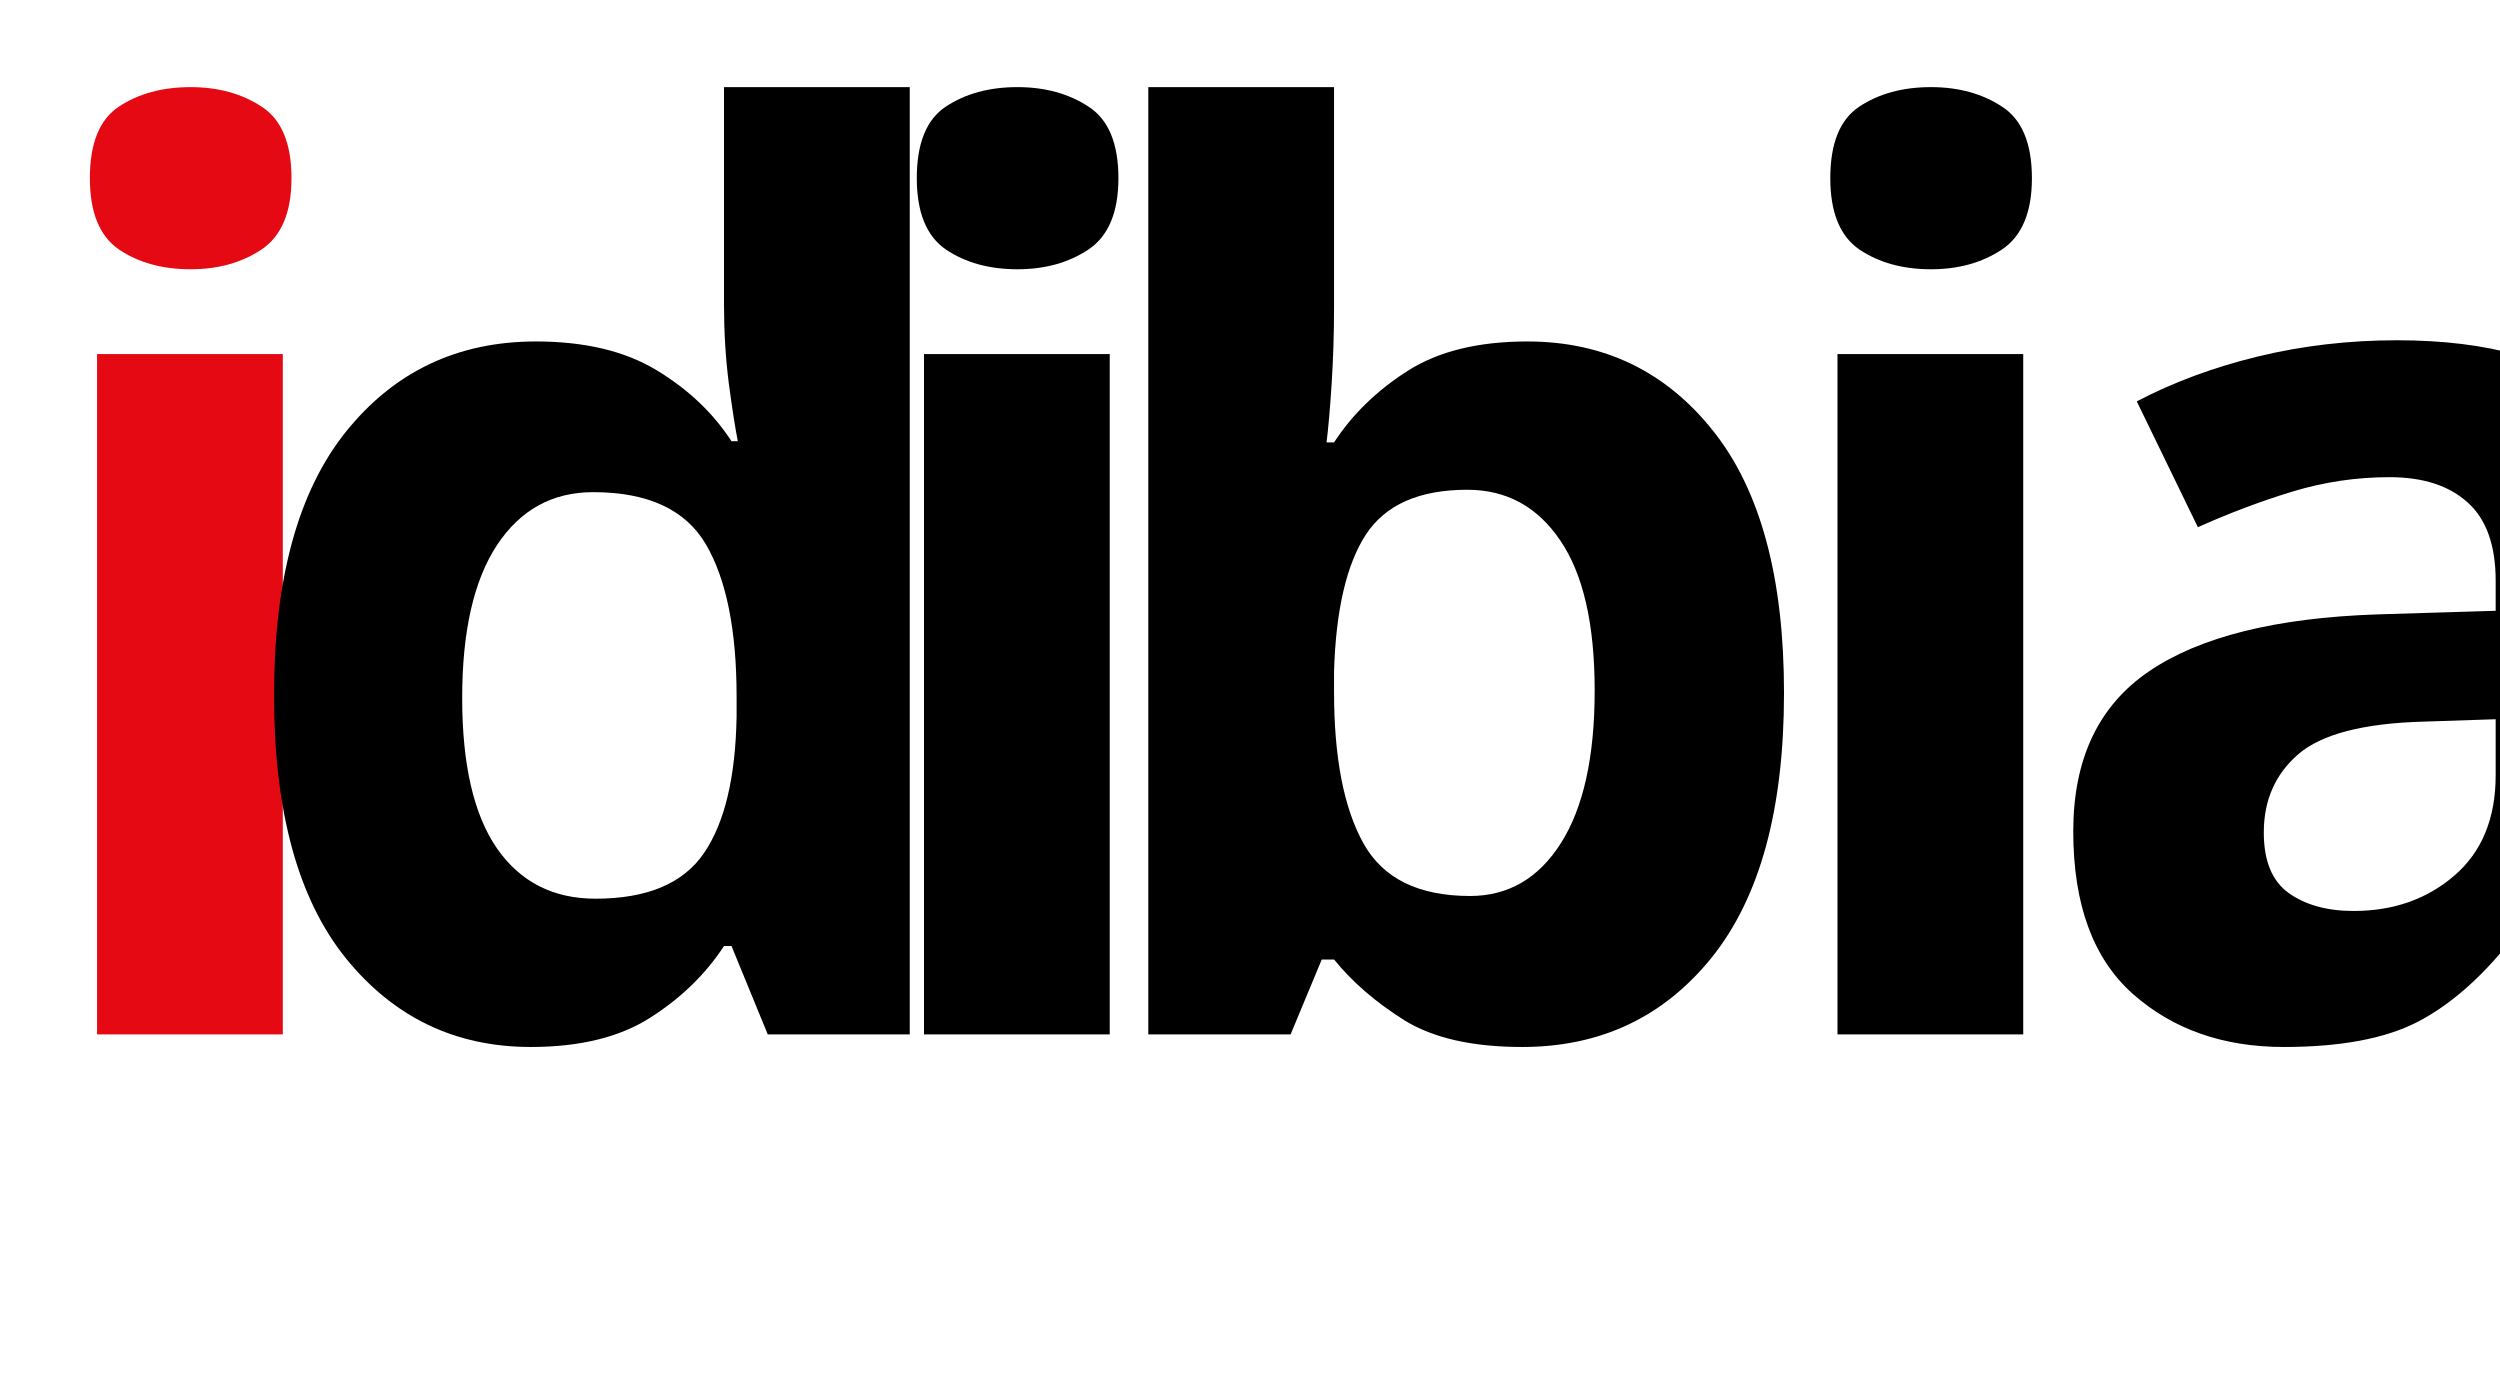
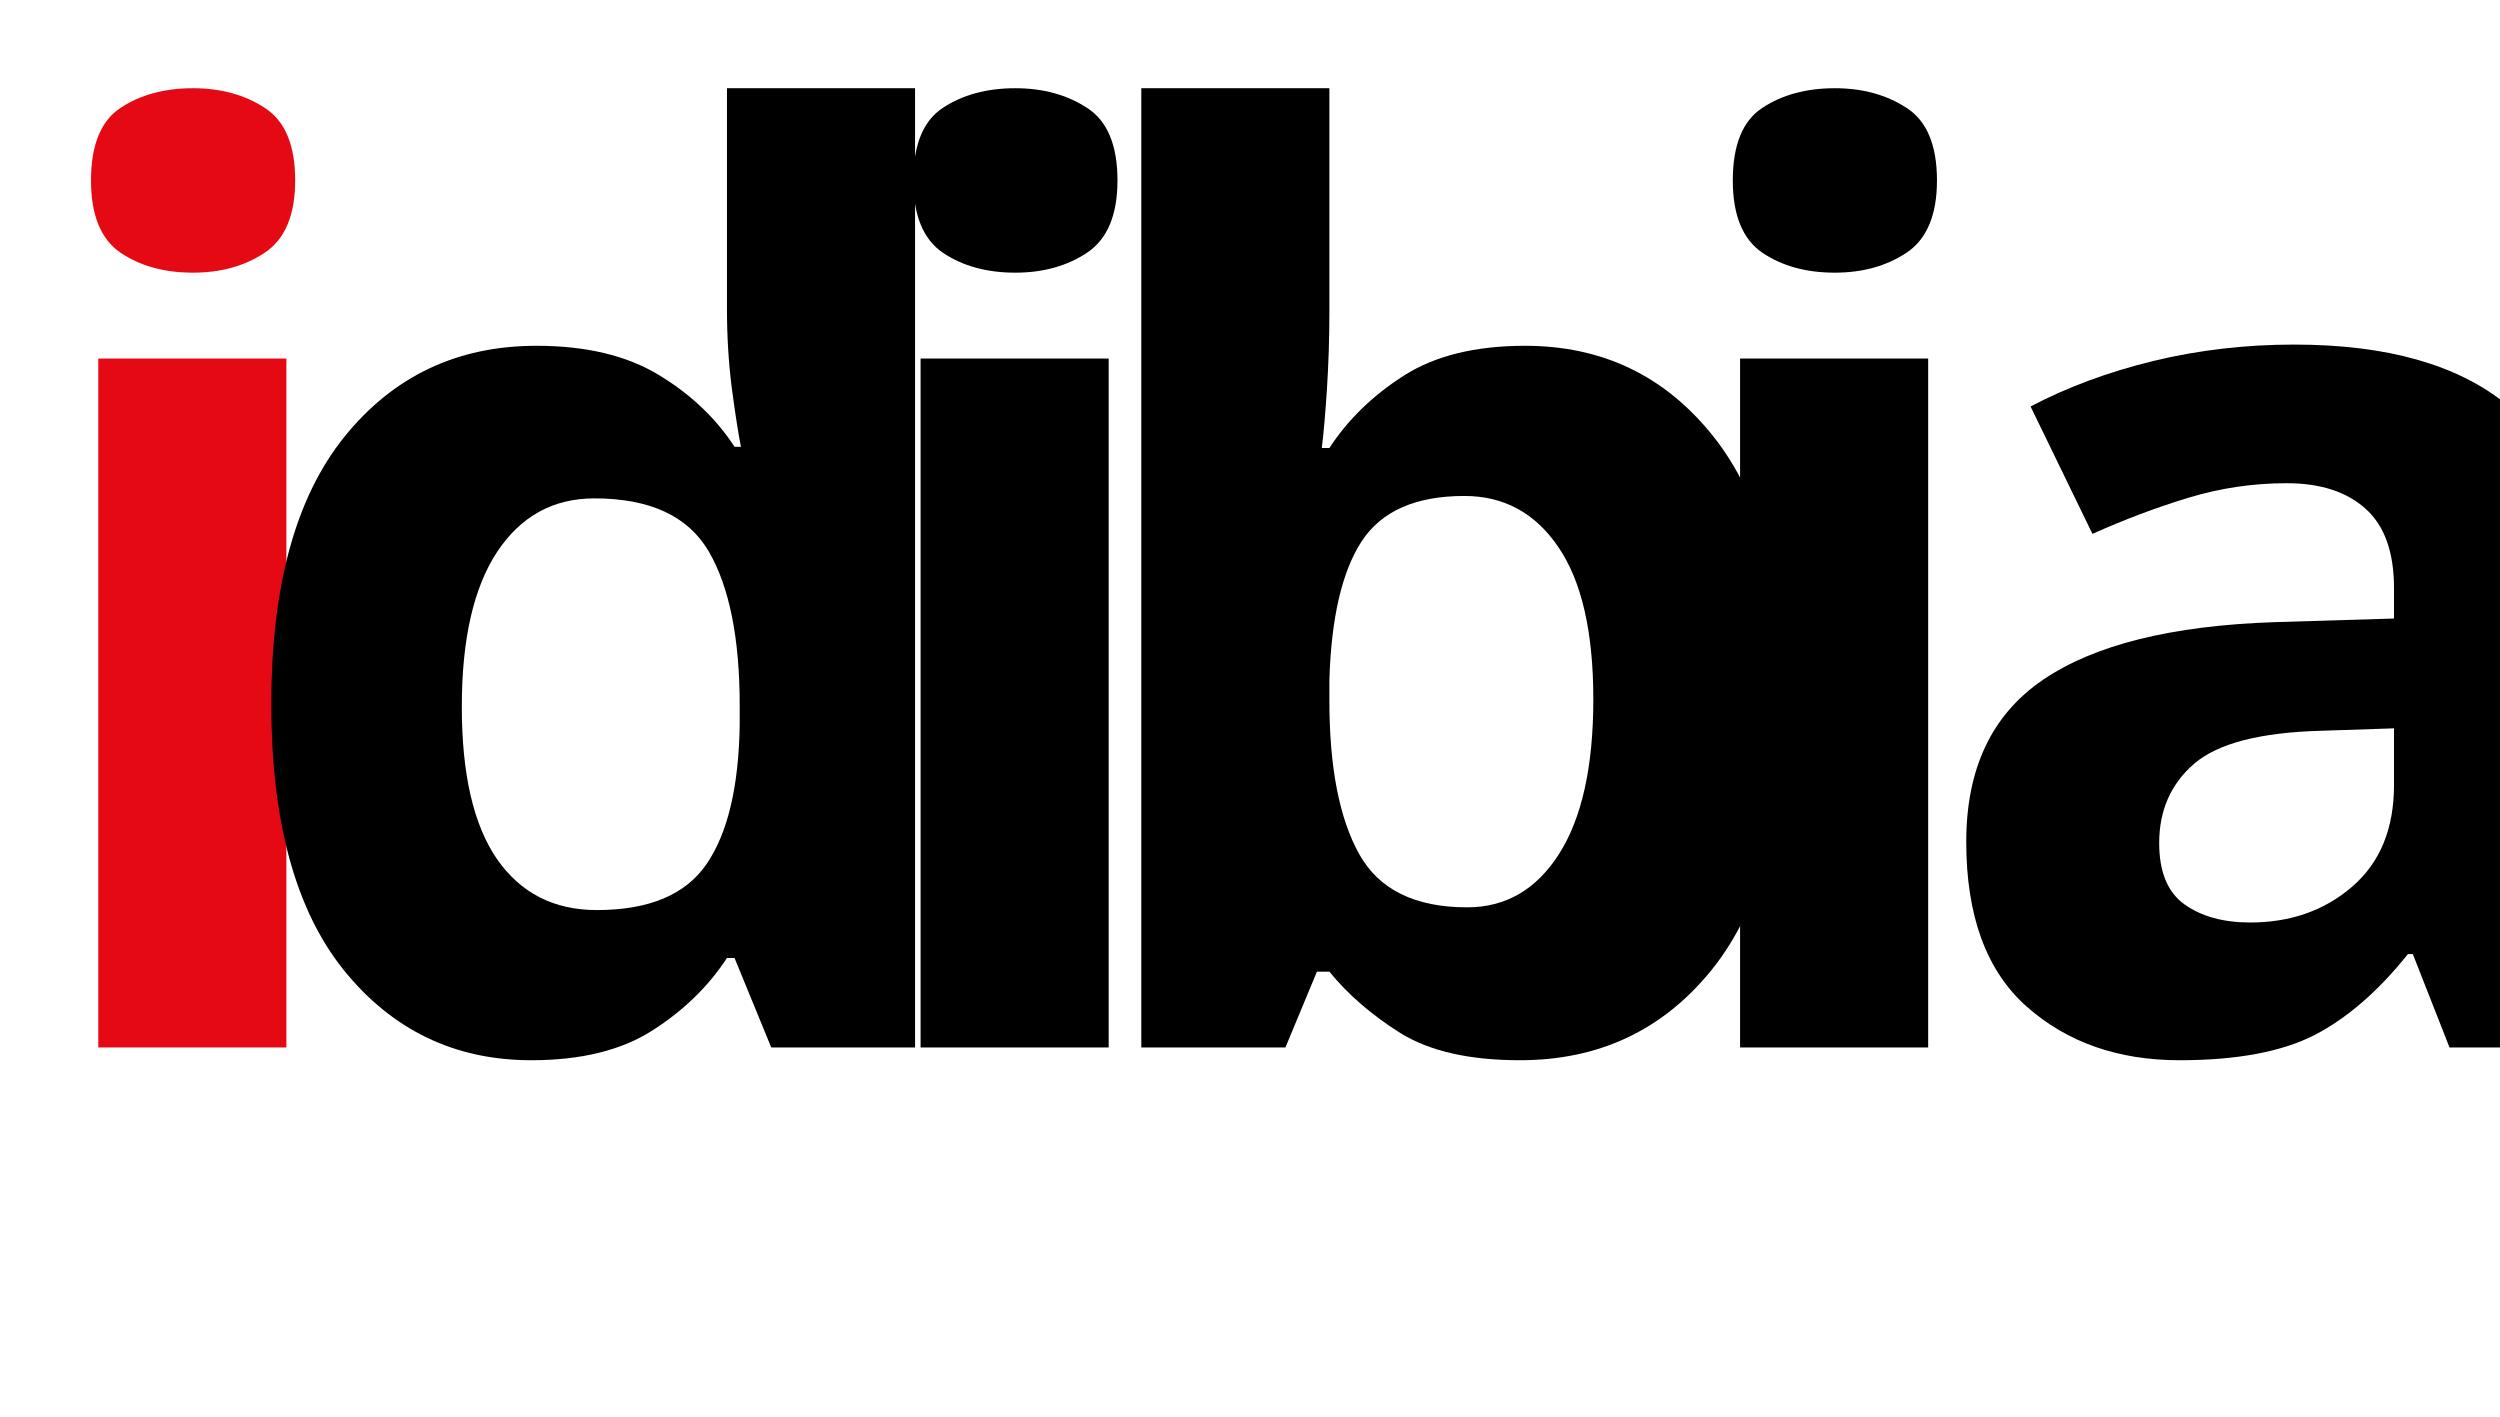
- <svg xmlns="http://www.w3.org/2000/svg" id="Layer_2" data-name="Layer 2" viewBox="0 0 130.39 72.96">
+ <svg xmlns="http://www.w3.org/2000/svg" id="Layer_2" data-name="Layer 2" viewBox="0 0 128.76 72.96">
  <defs>
    <style>
      .cls-1 {
+         letter-spacing: -.09em;
+       }
+ 
+       .cls-2 {
        fill: #e50914;
        letter-spacing: -.09em;
      }

-       .cls-2 {
+       .cls-3 {
+         letter-spacing: -.09em;
+       }
+ 
+       .cls-4 {
        letter-spacing: -.08em;
      }

-       .cls-3 {
+       .cls-5 {
        letter-spacing: -.08em;
      }

-       .cls-4 {
+       .cls-6 {
        font-family: LeagueSpartan-Bold, 'League Spartan';
        font-size: 65px;
        font-weight: 700;
      }
- 
-       .cls-5 {
-         letter-spacing: -.07em;
-       }
    </style>
  </defs>
  <g id="idibia">
-     <text class="cls-4" transform="translate(0 53.95)">
-       <tspan class="cls-1" x="0" y="0">i</tspan>
-       <tspan class="cls-5" x="11.37" y="0">d</tspan>
-       <tspan class="cls-2" x="43.13" y="0">i</tspan>
-       <tspan class="cls-3" x="54.83" y="0">bia</tspan>
+     <text class="cls-6" transform="translate(0 53.95)">
+       <tspan class="cls-2" x="0" y="0">i</tspan>
+       <tspan class="cls-5" x="11.05" y="0">d</tspan>
+       <tspan class="cls-3" x="42.35" y="0">i</tspan>
+       <tspan class="cls-4" x="53.72" y="0">b</tspan>
+       <tspan class="cls-1" x="84.56" y="0">ia</tspan>
    </text>
  </g>
</svg>
